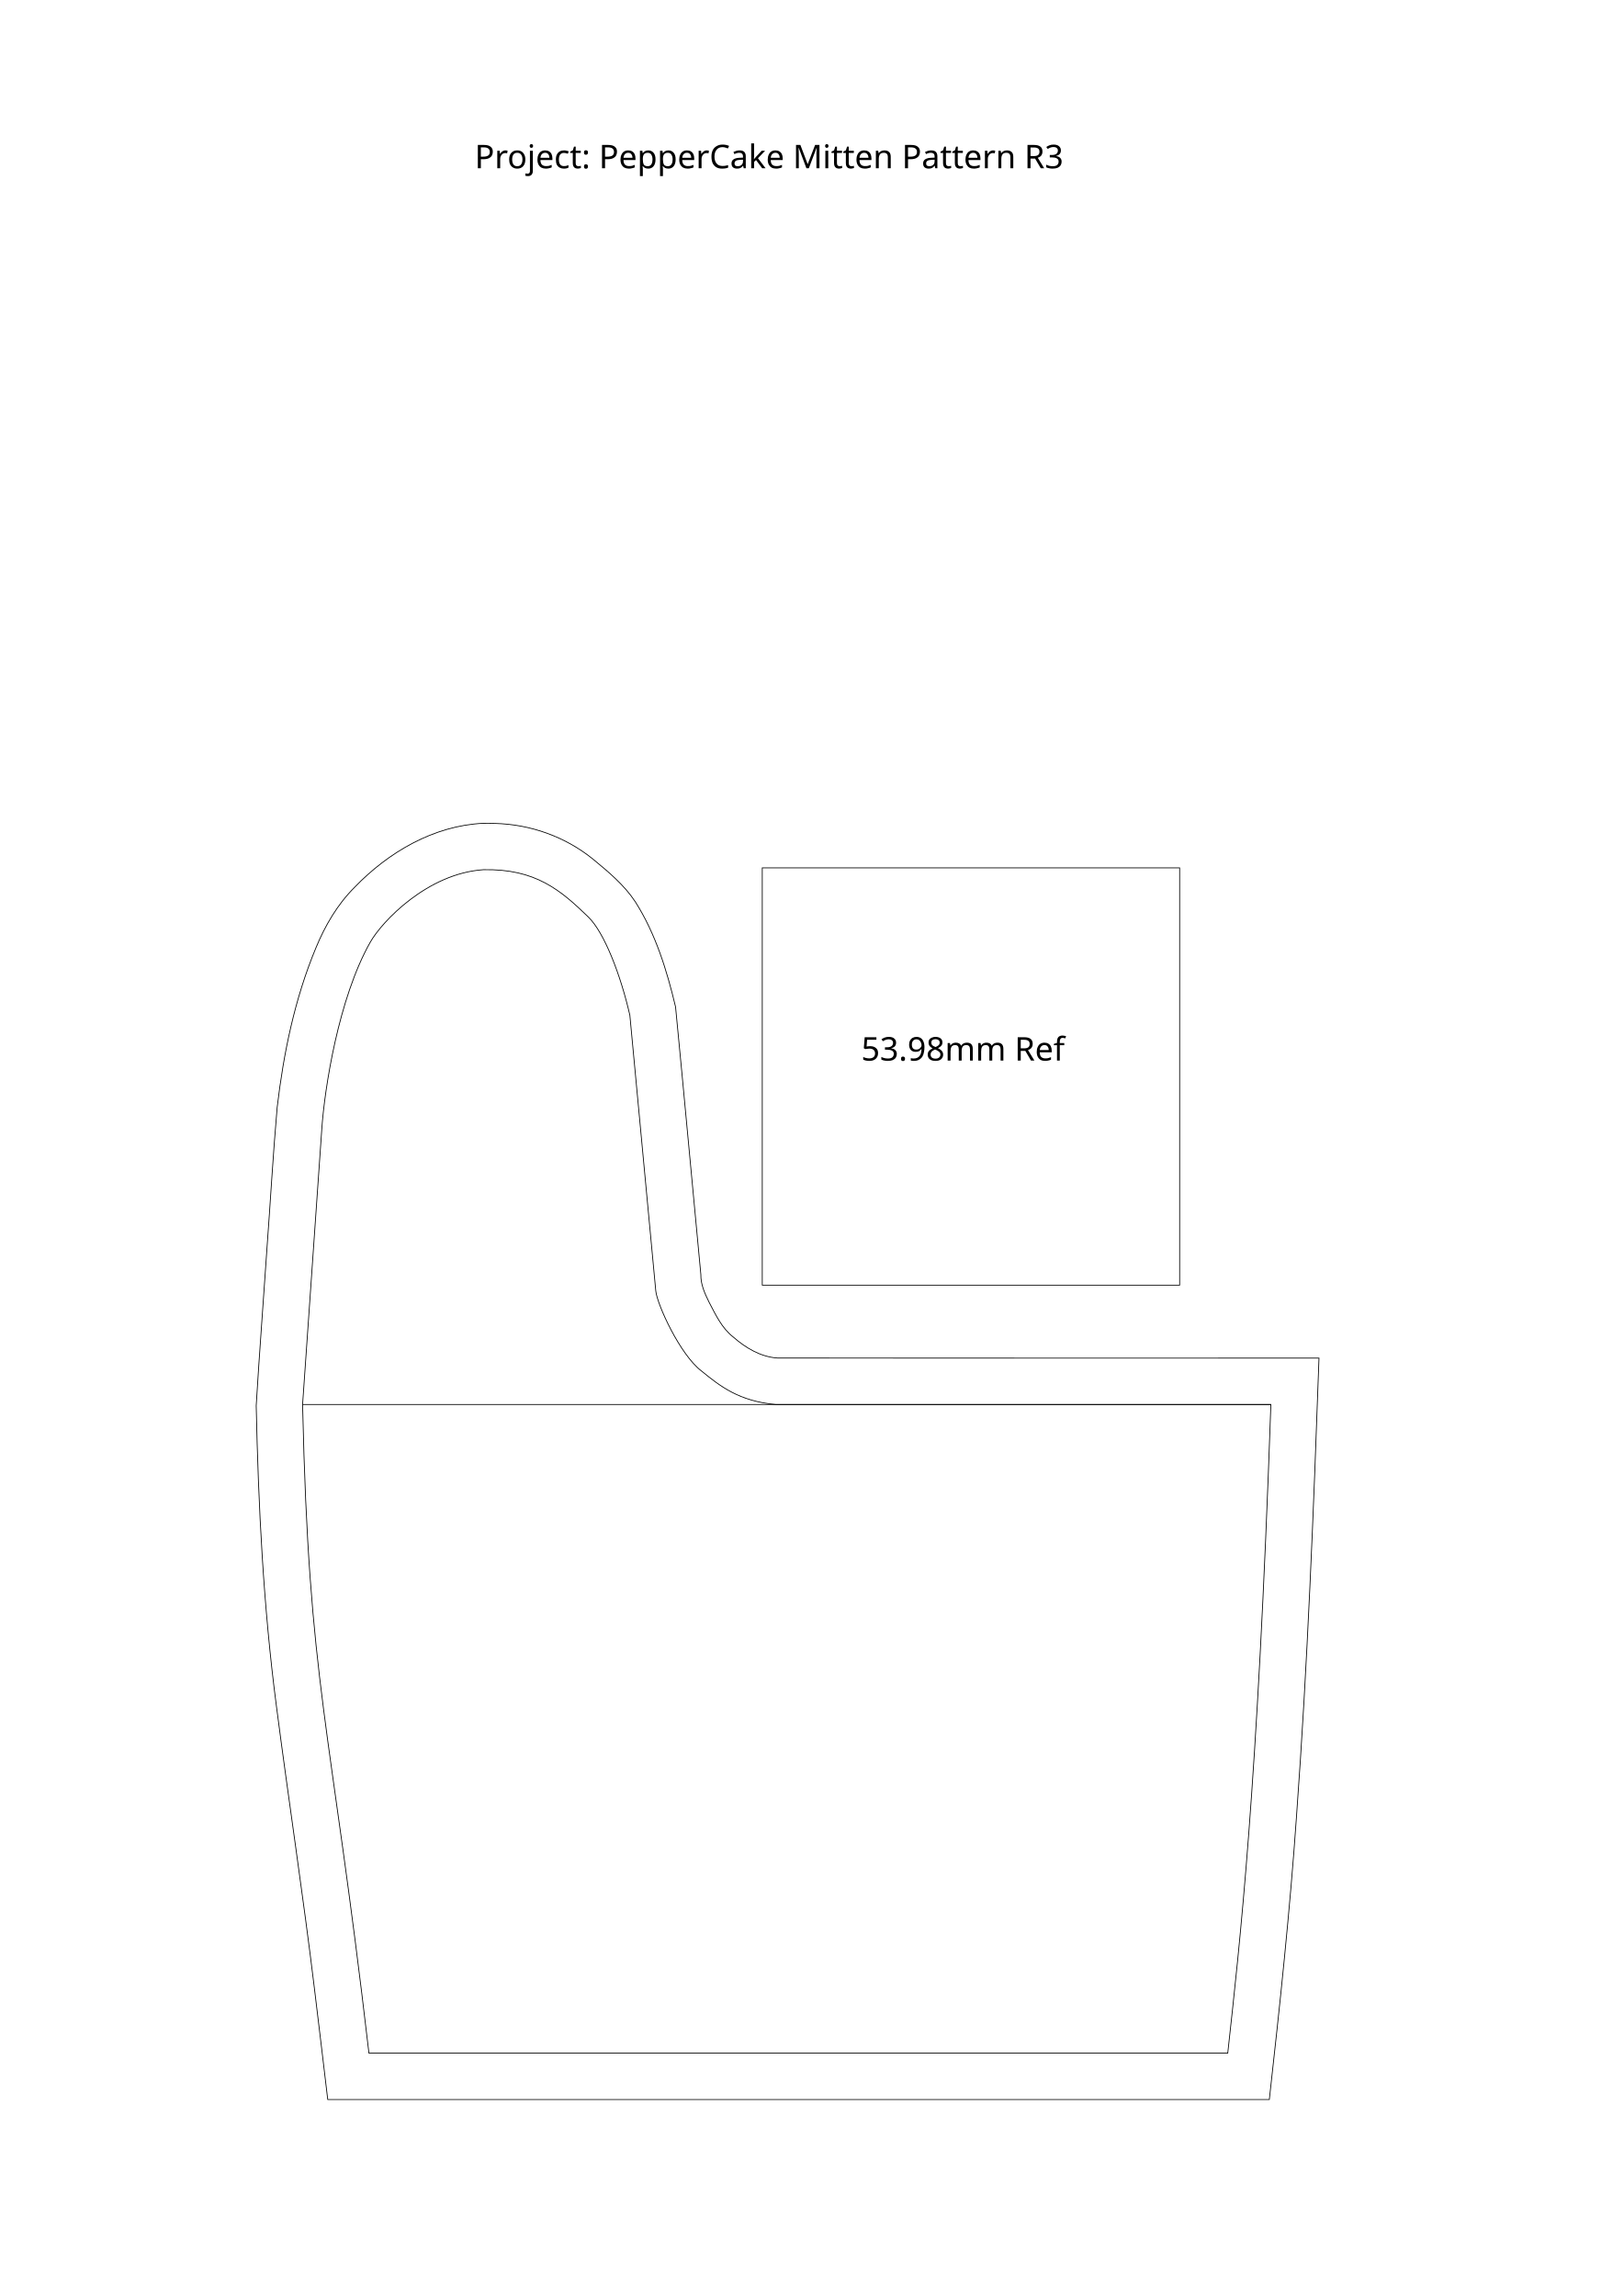
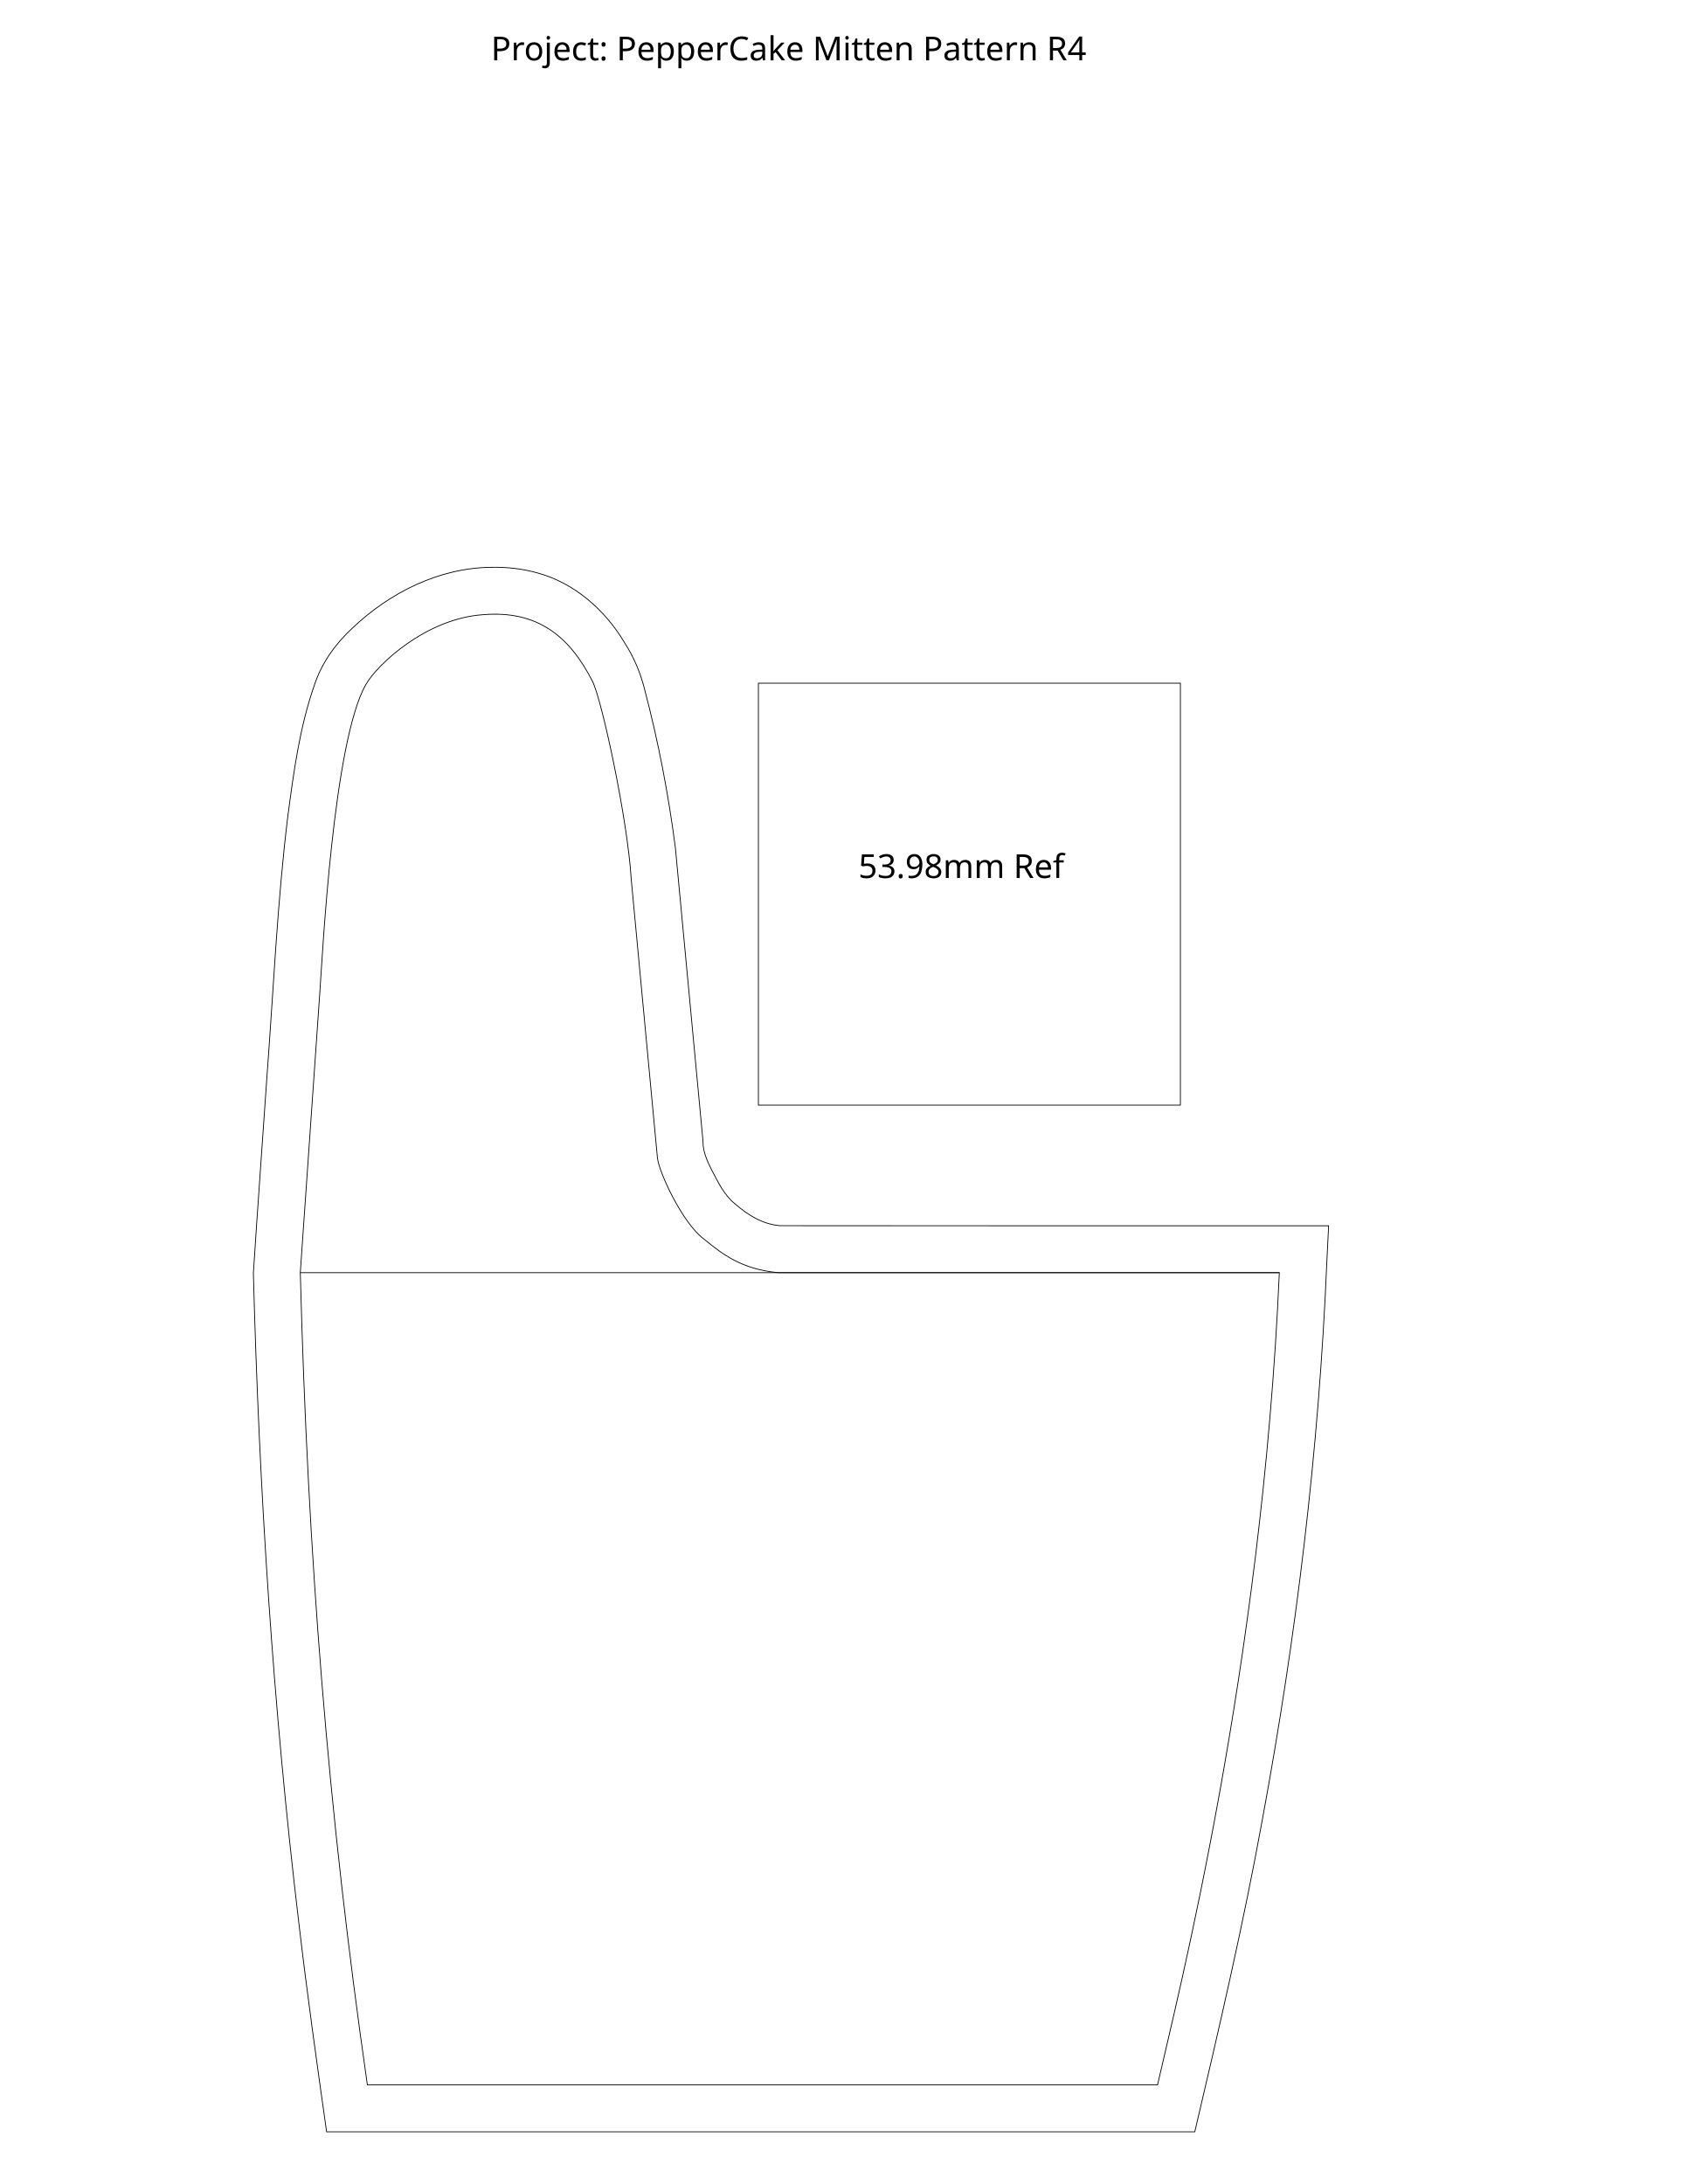
- <svg xmlns="http://www.w3.org/2000/svg" width="210mm" height="297mm" viewBox="0 0 210 297" version="1.1" id="svg856">
+ <svg xmlns="http://www.w3.org/2000/svg" width="8.5in" height="11in" viewBox="0 0 215.9 279.4" version="1.1" id="svg856">
  <defs id="defs850" />
  <g id="layer7" style="display:inline">
-     <path style="display:inline;fill:none;stroke:#000000;stroke-width:0.1;stroke-linecap:butt;stroke-linejoin:miter;stroke-miterlimit:4;stroke-dasharray:none;stroke-opacity:1" d="M 98.588,112.262 H 152.568 v 53.98 H 98.588 Z" id="path929" />
-     <text xml:space="preserve" style="font-style:normal;font-weight:normal;font-size:10.583px;line-height:1.25;font-family:sans-serif;display:inline;fill:#000000;fill-opacity:1;stroke:none;stroke-width:0.265" x="111.377" y="137.187" id="text933">
-       <tspan id="tspan1068" x="111.377" y="137.187" style="font-style:normal;font-variant:normal;font-weight:normal;font-stretch:normal;font-size:4.233px;font-family:sans-serif;-inkscape-font-specification:'sans-serif, Normal';font-variant-ligatures:normal;font-variant-caps:normal;font-variant-numeric:normal;font-variant-east-asian:normal">53.98mm Ref</tspan>
-       <tspan id="tspan1070" x="111.377" y="150.416" style="font-style:normal;font-variant:normal;font-weight:normal;font-stretch:normal;font-size:4.233px;font-family:sans-serif;-inkscape-font-specification:'sans-serif, Normal';font-variant-ligatures:normal;font-variant-caps:normal;font-variant-numeric:normal;font-variant-east-asian:normal" />
+     <path style="display:inline;fill:none;stroke:#000000;stroke-width:0.1;stroke-linecap:butt;stroke-linejoin:miter;stroke-miterlimit:4;stroke-dasharray:none;stroke-opacity:1" d="m 97.01,87.399 h 53.98 v 53.98 h -53.98 z" id="path929" />
+     <text xml:space="preserve" style="font-style:normal;font-weight:normal;font-size:10.583px;line-height:1.25;font-family:sans-serif;display:inline;fill:#000000;fill-opacity:1;stroke:none;stroke-width:0.265" x="109.799" y="112.324" id="text933">
+       <tspan id="tspan1068" x="109.799" y="112.324" style="font-style:normal;font-variant:normal;font-weight:normal;font-stretch:normal;font-size:4.233px;font-family:sans-serif;-inkscape-font-specification:'sans-serif, Normal';font-variant-ligatures:normal;font-variant-caps:normal;font-variant-numeric:normal;font-variant-east-asian:normal">53.98mm Ref</tspan>
+       <tspan id="tspan1070" x="109.799" y="125.553" style="font-style:normal;font-variant:normal;font-weight:normal;font-stretch:normal;font-size:4.233px;font-family:sans-serif;-inkscape-font-specification:'sans-serif, Normal';font-variant-ligatures:normal;font-variant-caps:normal;font-variant-numeric:normal;font-variant-east-asian:normal" />
    </text>
-     <text xml:space="preserve" style="font-style:normal;font-variant:normal;font-weight:normal;font-stretch:normal;font-size:4.233px;line-height:1.25;font-family:sans-serif;-inkscape-font-specification:'sans-serif, Normal';font-variant-ligatures:normal;font-variant-caps:normal;font-variant-numeric:normal;font-variant-east-asian:normal;fill:#000000;fill-opacity:1;stroke:none;stroke-width:0.265" x="61.394" y="21.767" id="text1076">
-       <tspan id="tspan1078" x="61.394" y="21.767">Project: PepperCake Mitten Pattern R3</tspan>
+     <text xml:space="preserve" style="font-style:normal;font-variant:normal;font-weight:normal;font-stretch:normal;font-size:4.233px;line-height:1.25;font-family:sans-serif;-inkscape-font-specification:'sans-serif, Normal';font-variant-ligatures:normal;font-variant-caps:normal;font-variant-numeric:normal;font-variant-east-asian:normal;fill:#000000;fill-opacity:1;stroke:none;stroke-width:0.265" x="62.809" y="7.715" id="text1076">
+       <tspan id="tspan1078" x="62.809" y="7.715">Project: PepperCake Mitten Pattern R4</tspan>
    </text>
  </g>
  <g id="layer4" style="display:none">
    <path style="fill:none;stroke:#ff0000;stroke-width:0.1;stroke-linecap:butt;stroke-linejoin:miter;stroke-miterlimit:4;stroke-dasharray:none;stroke-opacity:1" d="m 158.789,265.584 -105.509,-0.032 c -7.614,-57.856 -6.611,-46.309 -8.808,-79.25 0.957,-12.371 -2.8,-54.095 9,-83.66 7.007,-17.929 20.251,-49.83 52.607,-50.805 27.31,2.743 36.601,13.489 42.757,23.323 7.372,34.607 10.346,74.099 15.531,106.519 -0.992,27.34 -2.628,58.522 -5.577,83.905 z" id="path2004" />
    <path style="fill:none;stroke:#000000;stroke-width:0.1;stroke-linecap:butt;stroke-linejoin:miter;stroke-miterlimit:4;stroke-dasharray:none;stroke-opacity:1" d="m 106.08,46.337 -3.3e-4,5.5" id="path2050" />
    <path id="path2004-0" style="display:inline;fill:none;stroke:#ff0000;stroke-width:0.092;stroke-linecap:butt;stroke-linejoin:miter;stroke-miterlimit:4;stroke-dasharray:none;stroke-opacity:1" d="m 105.83,46.342 c -9.014,0.247 -17.966,2.933 -25.526,7.872 -9.782,6.31 -17.097,15.761 -22.648,25.862 -4.209,7.654 -7.528,15.76 -10.569,23.936 -4.578,13.085 -6.449,26.939 -7.362,40.718 -0.791,11.965 -0.594,23.96 -0.577,35.942 0.024,1.999 -0.122,3.999 -0.163,5.993 0.8,11.629 1.385,23.284 2.917,34.848 2.108,16.315 4.339,32.614 6.48,48.925 -0.176,0.892 0.723,0.558 1.281,0.613 38.016,0.013 76.032,0.022 114.048,0.035 1.354,-11.634 2.483,-23.294 3.316,-34.978 1.323,-18.261 2.21,-36.556 2.843,-54.85 -0.348,-2.185 -0.686,-4.371 -1.014,-6.559 -0.064,-0.481 -0.189,-1.32 -0.276,-1.939 -0.202,-1.399 -0.431,-3.029 -0.617,-4.286 -0.346,-2.579 -0.714,-5.2 -1.035,-7.697 C 163.071,131.48 160.195,101.996 154.018,73.061 150.665,67.557 146.619,62.386 141.478,58.441 133.747,52.396 124.213,49.157 114.642,47.467 c -2.875,-0.485 -5.772,-0.931 -8.678,-1.132 l -0.1,0.004 z" />
  </g>
  <g id="layer5" style="display:none">
    <path style="fill:none;stroke:#0000ff;stroke-width:0.091;stroke-linecap:butt;stroke-linejoin:miter;stroke-miterlimit:4;stroke-dasharray:none;stroke-opacity:1" d="m 158.461,181.68 -61.143,-3.1e-4 c -5.613,0.564 -8.81,3.423 -11.749,6.435 -2.211,3.074 -3.228,5.807 -3.841,8.425 v 21.707 c -2.084,9.072 -5.058,14.267 -8.039,17.396 -3.989,2.392 -7.606,5.238 -13.57,5.216 -10.464,-1.762 -12.377,-3.621 -15.26,-6.634 -3.549,-4.892 -4.858,-10.397 -5.76,-15.762 -1.076,-18.216 0.035,-36.783 0.035,-36.783 -0.658,-31.317 1.52,-56.065 5.238,-69.392 5.099,-17.886 16.238,-39.763 24.811,-46.985 2.962,-2.202 11.057,-12.029 30.991,-13.465 8.442,1.129 29.852,2.018 42.757,23.323 6.667,33.949 10.322,72.431 15.531,106.519 z" id="path848" />
    <path style="display:inline;fill:none;stroke:#000000;stroke-width:0.1;stroke-linecap:butt;stroke-linejoin:miter;stroke-miterlimit:4;stroke-dasharray:none;stroke-opacity:1" d="m 106.08,46.438 -3.3e-4,5.399" id="path2050-7" />
  </g>
  <g id="layer2" style="display:none">
    <path style="display:inline;fill:none;stroke:#ff00ff;stroke-width:0.1;stroke-linecap:butt;stroke-linejoin:miter;stroke-miterlimit:4;stroke-dasharray:none;stroke-opacity:1" d="m 164.367,181.679 -61.143,-1.1e-4 c -5.613,-0.564 -8.81,-3.423 -11.749,-6.434 -2.211,-3.074 -3.228,-5.807 -3.841,-8.425 v -21.707 c -2.084,-9.072 -5.058,-14.267 -8.039,-17.396 -3.989,-2.392 -7.606,-5.238 -13.57,-5.216 -10.464,1.762 -12.377,3.621 -15.26,6.634 -3.549,4.892 -4.858,10.397 -5.76,15.762 -1.137,18.172 -0.532,41.405 -0.532,41.405 1.124,29.518 8.952,78.854 8.808,79.25 l 105.509,0.032 c 5.375,-53.159 5.577,-83.905 5.577,-83.905 z" id="path848-8" />
    <path id="path848-8-6" style="display:inline;fill:none;stroke:#ff00ff;stroke-width:0.1;stroke-linecap:butt;stroke-linejoin:miter;stroke-miterlimit:4;stroke-dasharray:none;stroke-opacity:1" d="m 65.061,117.086 c -4.928,0.89 -10.059,1.837 -14.279,4.701 -1.682,1.169 -3.195,2.598 -4.503,4.166 -3.764,5.151 -5.611,11.405 -6.627,17.631 -0.303,2.124 -0.286,4.286 -0.419,6.428 -0.513,12.336 -0.519,24.691 -0.232,37.033 0.667,15.127 2.386,30.183 4.224,45.206 1.385,11.22 3.006,22.409 4.565,33.605 0.094,1.732 0.189,3.464 0.283,5.195 38.566,0.013 77.132,0.022 115.697,0.035 2.732,-26.797 4.94,-53.662 5.888,-80.586 0.16,-4.772 0.228,-9.546 0.286,-14.32 -22.153,-0.009 -44.307,0.017 -66.459,-0.013 -2.922,-0.256 -5.419,-2.024 -7.394,-4.083 -1.192,-1.282 -1.929,-2.939 -2.535,-4.567 -0.447,-0.977 -0.467,-2.033 -0.423,-3.086 -0.016,-6.689 0.032,-13.386 -0.024,-20.071 -1.572,-6.804 -3.875,-13.681 -8.382,-19.138 -0.793,-0.926 -1.548,-1.923 -2.678,-2.452 -3.444,-2.169 -7.095,-4.447 -11.2,-5.263 -1.856,-0.386 -3.785,-0.622 -5.674,-0.442 l -0.098,0.018 z" />
  </g>
  <g id="layer1" style="display:none">
    <path style="display:inline;fill:none;stroke:#000000;stroke-width:0.1;stroke-linecap:butt;stroke-linejoin:miter;stroke-miterlimit:4;stroke-dasharray:none;stroke-opacity:1" d="M 158.789,265.584 H 47.715 C 40.1,207.728 39.461,205.272 39.134,181.679 39.055,154.866 45.59,94.939 54.868,75.608 59.399,67.559 66.649,39.061 106.079,35 c 31.988,2.37 37.633,18.452 42.756,25.755 6.981,14.573 13.802,70.795 15.531,120.924 -0.992,27.34 -2.628,58.522 -5.577,83.905 z" id="path2004-8" />
    <path style="font-variation-settings:normal;opacity:1;vector-effect:none;fill:none;fill-opacity:1;stroke:#000000;stroke-width:0.1;stroke-linecap:butt;stroke-linejoin:miter;stroke-miterlimit:4;stroke-dasharray:none;stroke-dashoffset:0;stroke-opacity:1;stop-color:#000000;stop-opacity:1" d="M 164.366,181.679 H 39.134" id="path984" />
    <path id="path2004-8-2" style="display:inline;fill:none;stroke:#000000;stroke-width:0.1;stroke-linecap:butt;stroke-linejoin:miter;stroke-miterlimit:4;stroke-dasharray:none;stroke-opacity:1" d="m 105.455,29.535 c -10.873,1.111 -21.703,4.309 -30.824,10.459 -7.762,5.17 -14.013,12.409 -18.5,20.55 -2.446,4.297 -4.267,8.906 -6.509,13.304 -3.106,6.945 -4.894,14.382 -6.56,21.778 -3.329,15.55 -5.455,31.333 -7.096,47.142 -1.245,12.556 -2.232,25.155 -2.327,37.778 0.048,9.951 0.393,19.912 1.48,29.809 1.554,14.414 3.592,28.77 5.452,43.147 0.774,5.861 1.548,11.722 2.321,17.583 40.273,0 80.546,0 120.818,0 1.354,-11.633 2.483,-23.293 3.316,-34.976 1.319,-18.19 2.201,-36.411 2.837,-54.636 -0.871,-24.076 -2.662,-48.124 -5.562,-72.042 -1.578,-12.646 -3.379,-25.29 -6.249,-37.716 -1.153,-4.677 -2.345,-9.401 -4.463,-13.749 -2.525,-3.757 -4.697,-7.769 -7.666,-11.212 -5.039,-6.115 -11.892,-10.581 -19.327,-13.228 -6.643,-2.398 -13.678,-3.581 -20.706,-4.04 -0.145,0.016 -0.291,0.033 -0.436,0.049 z" />
  </g>
  <g id="layer3" style="display:none">
    <path style="display:inline;fill:none;stroke:#000000;stroke-width:0.1;stroke-linecap:butt;stroke-linejoin:miter;stroke-miterlimit:4;stroke-dasharray:none;stroke-opacity:1" d="m 90.736,186.004 c -2.77,2.085 -5.908,8.613 -5.922,10.377 l -0.293,36.243 c -2.036,7.474 -4.591,10.302 -6.637,12.293 -3.612,3.513 -8.628,6.071 -15.359,5.941 -7.247,-0.484 -13.963,-3.181 -16.995,-6.597 -5.574,-6.28 -6.255,-19.227 -6.271,-24.273 L 39.134,181.679 c -0.079,-26.814 6.456,-86.74 15.734,-106.072 4.531,-8.049 11.781,-36.547 51.211,-40.608 31.988,2.37 37.633,18.452 42.756,25.755 6.981,14.573 13.802,70.795 15.531,120.924 L 100.318,181.679 c -4.719,0.425 -7.179,2.356 -9.582,4.325 z" id="path2004-8-0" />
    <path id="path2004-8-0-5" style="display:inline;fill:none;stroke:#000000;stroke-width:0.1;stroke-linecap:butt;stroke-linejoin:miter;stroke-miterlimit:4;stroke-dasharray:none;stroke-opacity:1" d="m 105.455,29.535 c -10.873,1.111 -21.703,4.309 -30.824,10.459 -7.762,5.17 -14.013,12.409 -18.5,20.55 -2.446,4.297 -4.267,8.906 -6.509,13.304 -3.106,6.945 -4.894,14.382 -6.56,21.778 -3.329,15.55 -5.455,31.333 -7.096,47.142 -1.245,12.556 -2.232,25.155 -2.327,37.778 0.034,13.613 0.064,27.227 0.138,40.841 0.214,6.858 1.059,13.83 3.734,20.202 1.613,3.798 4.132,7.322 7.685,9.519 5.104,3.277 11.16,4.84 17.169,5.25 6.251,0.18 12.581,-1.814 17.433,-5.798 3.481,-2.781 6.276,-6.411 7.979,-10.535 0.928,-2.198 1.719,-4.482 2.239,-6.802 0.097,-12.137 0.196,-24.274 0.293,-36.411 0.835,-2.303 2.004,-4.548 3.674,-6.357 1.745,-1.493 3.697,-2.949 6.055,-3.2 2.187,-0.168 4.394,-0.028 6.589,-0.074 21.15,0 42.299,0 63.449,0 -0.47,-13.942 -1.154,-27.878 -2.239,-41.786 -1.505,-19.293 -3.494,-38.566 -6.632,-57.667 -1.435,-8.282 -2.952,-16.588 -5.537,-24.602 -0.691,-1.912 -1.304,-3.898 -2.396,-5.622 -2.513,-3.852 -4.784,-7.897 -7.862,-11.347 -5.272,-6.176 -12.429,-10.548 -20.1,-13.08 -6.266,-2.093 -12.844,-3.164 -19.422,-3.59 -0.145,0.016 -0.291,0.033 -0.436,0.049 z" />
    <path style="font-variation-settings:normal;display:inline;vector-effect:none;fill:none;fill-opacity:1;stroke:#000000;stroke-width:0.1;stroke-linecap:butt;stroke-linejoin:miter;stroke-miterlimit:4;stroke-dasharray:none;stroke-dashoffset:0;stroke-opacity:1;stop-color:#000000" d="M 164.366,181.679 H 39.134" id="path984-7-3-5" />
  </g>
  <g id="layer6" style="display:none">
    <path style="display:inline;fill:none;stroke:#000000;stroke-width:0.1;stroke-linecap:butt;stroke-linejoin:miter;stroke-miterlimit:4;stroke-dasharray:none;stroke-opacity:1" d="m 90.736,177.354 c -2.77,-2.085 -5.908,-8.613 -5.922,-10.377 l -0.293,-36.243 c -2.036,-7.474 -4.591,-10.302 -6.637,-12.293 -3.612,-3.513 -8.628,-6.071 -15.359,-5.941 -7.247,0.484 -13.963,3.181 -16.995,6.597 -5.574,6.28 -6.255,19.227 -6.271,24.273 l -0.124,38.308 c 0.824,36.548 3.514,40.347 8.581,83.906 l 111.074,4e-5 c 1.568,-14.316 3.839,-33.776 5.577,-83.906 L 100.318,181.679 c -4.719,-0.425 -7.179,-2.356 -9.582,-4.325 z" id="path2004-8-0-1" />
    <path style="display:inline;fill:none;stroke:#000000;stroke-width:0.1;stroke-linecap:butt;stroke-linejoin:miter;stroke-miterlimit:4;stroke-dasharray:none;stroke-opacity:1" d="m 106.08,317.021 -3.3e-4,-5.5" id="path2050-9-7-0" />
    <path style="font-variation-settings:normal;vector-effect:none;fill:none;fill-opacity:1;stroke:#000000;stroke-width:0.1;stroke-linecap:butt;stroke-linejoin:miter;stroke-miterlimit:4;stroke-dasharray:none;stroke-dashoffset:0;stroke-opacity:1;stop-color:#000000" d="M 164.366,181.679 H 39.134" id="path984-7-3" />
    <path style="font-variation-settings:normal;vector-effect:none;fill:none;fill-opacity:1;stroke:#000000;stroke-width:0.1;stroke-linecap:butt;stroke-linejoin:miter;stroke-miterlimit:4;stroke-dasharray:none;stroke-dashoffset:0;stroke-opacity:1;stop-color:#000000" d="m 106.079,328.358 -5e-5,-16.837" id="path1006-9-0" />
    <path id="path2004-8-0-1-0" style="display:inline;fill:none;stroke:#000000;stroke-width:0.1;stroke-linecap:butt;stroke-linejoin:miter;stroke-miterlimit:4;stroke-dasharray:none;stroke-opacity:1" d="m 62.49,107 c -6.051,0.379 -12.147,1.956 -17.289,5.247 -3.757,2.325 -6.35,6.118 -7.954,10.168 -2.522,6.361 -3.312,13.263 -3.48,20.059 -0.047,13.279 -0.109,26.56 -0.118,39.839 0.279,12.881 0.944,25.769 2.626,38.551 1.598,12.267 3.466,24.498 4.947,36.781 0.547,4.479 1.073,8.96 1.61,13.44 40.296,0 80.592,0 120.889,0 1.342,-12.019 2.621,-24.048 3.461,-36.114 1.425,-19.572 2.196,-39.183 2.89,-58.792 -23.18,-0.007 -46.362,0.016 -69.541,-0.009 -2.281,-0.153 -4.312,-1.343 -5.997,-2.818 -1.688,-1.317 -2.641,-3.327 -3.589,-5.196 -0.415,-0.853 -0.773,-1.743 -0.644,-2.709 -0.095,-11.836 -0.191,-23.673 -0.286,-35.509 -1.398,-5.239 -3.476,-10.493 -7.312,-14.445 C 78.699,111.184 73.271,108.188 67.434,107.337 65.802,107.071 64.143,106.976 62.49,107 Z" />
  </g>
  <g id="layer9" style="display:none">
    <path style="display:inline;fill:none;stroke:#000000;stroke-width:0.1;stroke-linecap:butt;stroke-linejoin:miter;stroke-miterlimit:4;stroke-dasharray:none;stroke-opacity:1" d="M 158.789,265.584 H 47.715 C 40.1,207.728 39.461,205.272 39.134,181.679 39.055,154.866 45.59,94.939 54.868,75.608 c 4.531,-8.049 11.781,-36.547 51.211,-40.608 31.988,2.37 37.633,18.452 42.756,25.755 6.981,14.573 13.802,70.795 15.531,120.924 -0.992,27.34 -2.628,58.522 -5.577,83.905 z" id="path2004-8-6" />
    <path style="font-variation-settings:normal;display:inline;vector-effect:none;fill:none;fill-opacity:1;stroke:#000000;stroke-width:0.1;stroke-linecap:butt;stroke-linejoin:miter;stroke-miterlimit:4;stroke-dasharray:none;stroke-dashoffset:0;stroke-opacity:1;stop-color:#000000" d="M 164.366,181.679 H 39.134" id="path984-6" />
    <path id="path2004-8-6-0" style="display:inline;fill:none;stroke:#000000;stroke-width:0.1;stroke-linecap:butt;stroke-linejoin:miter;stroke-miterlimit:4;stroke-dasharray:none;stroke-opacity:1" d="m 105.398,29.039 c -10.93,1.116 -21.813,4.332 -30.989,10.501 -7.794,5.179 -14.091,12.422 -18.614,20.582 -2.489,4.328 -4.321,8.986 -6.586,13.426 -3.14,6.971 -4.939,14.446 -6.618,21.876 -3.32,15.502 -5.453,31.234 -7.092,46.994 -1.254,12.538 -2.24,25.119 -2.359,37.725 0.036,10.035 0.369,20.082 1.462,30.063 1.528,14.287 3.55,28.516 5.393,42.764 0.819,6.205 1.638,12.409 2.458,18.614 40.568,0 81.135,0 121.703,0 1.292,-11.159 2.412,-22.338 3.224,-33.542 1.405,-18.838 2.323,-37.711 2.981,-56.589 -0.908,-24.98 -2.795,-49.931 -5.893,-74.737 -1.555,-11.972 -3.298,-23.945 -6.075,-35.703 -1.14,-4.553 -2.314,-9.163 -4.426,-13.376 -2.498,-3.73 -4.66,-7.702 -7.595,-11.124 -5.06,-6.168 -11.939,-10.693 -19.416,-13.388 -6.756,-2.465 -13.92,-3.674 -21.076,-4.141 -0.162,0.018 -0.323,0.037 -0.485,0.055 z" />
  </g>
  <g id="layer10" style="display:none">
    <path style="display:inline;fill:none;stroke:#000000;stroke-width:0.1;stroke-linecap:butt;stroke-linejoin:miter;stroke-miterlimit:4;stroke-dasharray:none;stroke-opacity:1" d="m 90.736,186.004 c -2.77,2.085 -5.757,8.62 -5.922,10.377 l -3.352,35.651 c -1.192,5.224 -3.308,10.697 -5.354,12.687 -3.612,3.513 -6.852,6.268 -13.583,6.139 -7.251,-0.486 -13.122,-6.707 -14.627,-9.36 -4.144,-7.303 -5.92,-19.042 -6.271,-24.076 L 39.134,181.679 C 39.958,145.131 45.262,97.954 54.868,75.608 69.049,39.601 92.506,37.256 106.079,35 c 17.221,2.145 31.36,4.566 42.756,25.755 6.698,14.118 13.792,70.794 15.531,120.924 L 100.318,181.679 c -4.719,0.425 -7.179,2.356 -9.582,4.325 z" id="path2004-8-0-1-7-8" />
    <path style="font-variation-settings:normal;display:inline;vector-effect:none;fill:none;fill-opacity:1;stroke:#000000;stroke-width:0.1;stroke-linecap:butt;stroke-linejoin:miter;stroke-miterlimit:4;stroke-dasharray:none;stroke-dashoffset:0;stroke-opacity:1;stop-color:#000000" d="M 164.366,181.679 H 39.134" id="path984-7-3-3-5" />
    <path id="path2004-8-0-1-7-8-7" style="display:inline;fill:none;stroke:#000000;stroke-width:0.1;stroke-linecap:butt;stroke-linejoin:miter;stroke-miterlimit:4;stroke-dasharray:none;stroke-opacity:1" d="m 105.117,29.078 c -6.829,1.058 -13.697,2.283 -20.139,4.871 -8.756,3.413 -16.518,9.191 -22.496,16.423 -5.876,7.023 -10.148,15.236 -13.488,23.724 -3.634,8.905 -5.875,18.303 -7.793,27.705 -3.538,17.961 -5.563,36.187 -6.879,54.435 -0.585,8.609 -1.043,17.234 -1.175,25.861 0.878,12.381 1.698,24.768 2.612,37.146 0.751,7.113 2.182,14.211 4.833,20.873 1.221,3.036 2.798,5.98 5.129,8.315 4.359,4.599 10.268,8.096 16.708,8.424 4.536,0.136 9.151,-1.018 12.9,-3.626 2.196,-1.552 4.245,-3.344 6.006,-5.377 2.577,-3.362 3.997,-7.439 5.196,-11.457 0.518,-1.799 1,-3.615 1.064,-5.496 1.061,-11.245 2.108,-22.492 3.177,-33.735 0.832,-2.283 1.933,-4.537 3.564,-6.357 1.675,-1.427 3.539,-2.833 5.803,-3.065 2.361,-0.148 4.74,-0.023 7.108,-0.064 21.117,0 42.234,0 63.351,0 -0.452,-13.206 -1.082,-26.407 -2.085,-39.584 -1.56,-20.311 -3.644,-40.601 -6.952,-60.709 -1.44,-8.304 -2.948,-16.636 -5.531,-24.674 -0.83,-2.613 -1.953,-5.124 -3.406,-7.451 -4.371,-7.502 -10.305,-14.288 -17.917,-18.617 -7.017,-4.075 -15.063,-5.856 -23.023,-6.96 -1.932,-0.255 -3.871,-0.547 -5.806,-0.732 -0.254,0.042 -0.508,0.083 -0.763,0.125 z" />
  </g>
-   <g id="layer8" style="display:inline">
+   <g id="layer8" style="display:none">
    <path style="display:inline;fill:none;stroke:#000000;stroke-width:0.1;stroke-linecap:butt;stroke-linejoin:miter;stroke-miterlimit:4;stroke-dasharray:none;stroke-opacity:1" d="m 90.736,177.354 c -2.77,-2.085 -5.757,-8.62 -5.922,-10.377 l -3.352,-35.651 c -1.192,-5.224 -3.308,-10.697 -5.354,-12.687 -3.612,-3.513 -6.852,-6.268 -13.583,-6.139 -7.251,0.486 -13.122,6.707 -14.627,9.36 -4.144,7.303 -5.92,19.042 -6.271,24.076 l -2.492,35.743 c 0.824,36.548 3.514,40.347 8.581,83.906 l 111.074,4e-5 c 1.568,-14.316 3.839,-33.776 5.577,-83.906 L 100.318,181.679 c -4.719,-0.425 -7.179,-2.356 -9.582,-4.325 z" id="path2004-8-0-1-7" />
    <path style="display:inline;fill:none;stroke:#000000;stroke-width:0.1;stroke-linecap:butt;stroke-linejoin:miter;stroke-miterlimit:4;stroke-dasharray:none;stroke-opacity:1" d="m 106.08,317.021 -3.3e-4,-5.5" id="path2050-9-7-0-9" />
    <path style="font-variation-settings:normal;display:inline;vector-effect:none;fill:none;fill-opacity:1;stroke:#000000;stroke-width:0.1;stroke-linecap:butt;stroke-linejoin:miter;stroke-miterlimit:4;stroke-dasharray:none;stroke-dashoffset:0;stroke-opacity:1;stop-color:#000000" d="M 164.366,181.679 H 39.134" id="path984-7-3-3" />
    <path id="path2004-8-0-1-7-1" style="display:inline;fill:none;stroke:#000000;stroke-width:0.1;stroke-linecap:butt;stroke-linejoin:miter;stroke-miterlimit:4;stroke-dasharray:none;stroke-opacity:1" d="m 62.488,106.5 c -6.388,0.301 -12.263,3.739 -16.619,8.271 -2.233,2.22 -3.834,4.974 -5.023,7.871 -2.728,6.556 -4.173,13.58 -4.999,20.61 -0.535,6.101 -0.871,12.219 -1.327,18.327 -0.452,6.749 -0.978,13.497 -1.384,20.248 0.277,12.996 0.926,26.002 2.618,38.899 1.587,12.237 3.455,24.436 4.935,36.688 0.58,4.722 1.132,9.447 1.699,14.171 40.593,0 81.186,0 121.779,0 1.367,-12.207 2.668,-24.424 3.519,-36.679 1.435,-19.716 2.203,-39.473 2.905,-59.227 -23.346,-0.007 -46.694,0.017 -70.039,-0.009 -2.183,-0.151 -4.112,-1.311 -5.722,-2.722 -1.477,-1.141 -2.284,-2.91 -3.135,-4.524 -0.548,-1.12 -1.078,-2.281 -1.051,-3.555 -1.095,-11.54 -2.15,-23.086 -3.271,-34.621 -1.125,-4.73 -2.583,-9.482 -5.215,-13.61 -1.445,-2.193 -3.507,-3.886 -5.513,-5.544 -3.555,-2.866 -8.058,-4.465 -12.616,-4.576 -0.514,-0.016 -1.027,-0.024 -1.541,-0.016 z" />
  </g>
+   <g id="layer11" style="display:none">
+     <path style="display:inline;fill:none;stroke:#000000;stroke-width:0.1;stroke-linecap:butt;stroke-linejoin:miter;stroke-miterlimit:4;stroke-dasharray:none;stroke-opacity:1" d="M 148.068,266.72 H 46.994 c -7.614,-57.856 -8.254,-80.312 -8.581,-103.905 -0.079,-26.814 6.456,-86.74 15.734,-106.072 4.531,-8.049 11.781,-36.547 51.211,-40.608 31.988,2.37 37.633,18.452 42.756,25.755 6.981,14.573 13.802,70.795 15.531,120.924 C 162.653,190.155 155.753,233.444 148.068,266.72 Z" id="path2004-8-6-8" />
+     <path style="font-variation-settings:normal;display:inline;vector-effect:none;fill:none;fill-opacity:1;stroke:#000000;stroke-width:0.1;stroke-linecap:butt;stroke-linejoin:miter;stroke-miterlimit:4;stroke-dasharray:none;stroke-dashoffset:0;stroke-opacity:1;stop-color:#000000" d="M 163.646,162.815 H 38.413" id="path984-6-1" />
+     <path id="path2004-8-6-8-1" style="display:inline;fill:none;stroke:#000000;stroke-width:0.1;stroke-linecap:butt;stroke-linejoin:miter;stroke-miterlimit:4;stroke-dasharray:none;stroke-opacity:1" d="M 104.684,10.176 C 93.582,11.307 82.518,14.607 73.259,20.972 65.542,26.191 59.35,33.462 54.881,41.6 c -2.193,3.866 -3.865,7.992 -5.839,11.966 -2.587,5.198 -4.168,10.825 -5.628,16.424 -3.371,13.593 -5.496,27.459 -7.252,41.341 -1.864,15.241 -3.25,30.555 -3.686,45.909 -0.161,7.052 0.082,14.106 0.264,21.155 0.804,26.96 3.829,53.792 7.198,80.534 0.593,4.597 1.186,9.194 1.78,13.791 37.046,0 74.091,0 111.137,0 3.405,-14.594 6.413,-29.28 8.955,-44.049 3.122,-18.149 5.752,-36.402 7.202,-54.768 0.269,-3.9 0.583,-7.806 0.615,-11.716 -0.882,-24.055 -2.679,-48.082 -5.587,-71.979 -1.528,-12.221 -3.274,-24.437 -5.989,-36.459 -1.207,-5.068 -2.467,-10.188 -4.745,-14.898 -2.529,-3.751 -4.697,-7.763 -7.658,-11.209 -4.884,-5.946 -11.456,-10.377 -18.628,-13.091 -6.981,-2.66 -14.424,-3.95 -21.855,-4.432 -0.161,0.018 -0.322,0.037 -0.483,0.055 z" />
+   </g>
+   <g id="layer12" style="display:none">
+     <path style="display:inline;fill:none;stroke:#000000;stroke-width:0.1;stroke-linecap:butt;stroke-linejoin:miter;stroke-miterlimit:4;stroke-dasharray:none;stroke-opacity:1" d="m 90.015,167.14 c -2.77,2.085 -5.757,8.62 -5.922,10.377 l -3.352,35.651 c -0.437,7.488 -3.739,22.919 -4.96,25.316 -2.945,5.785 -7.062,9.087 -13.978,8.51 -7.251,-0.486 -13.516,-6.315 -15.022,-8.968 -4.144,-7.303 -5.526,-34.434 -5.877,-39.468 L 38.413,162.815 C 39.237,126.268 44.542,79.09 54.147,56.744 68.328,20.737 91.785,18.392 105.358,16.136 c 17.221,2.145 31.36,4.566 42.756,25.755 6.698,14.118 13.792,70.794 15.531,120.924 l -64.048,-3.1e-4 c -4.719,0.425 -7.179,2.356 -9.582,4.325 z" id="path2004-8-0-1-7-8-9" />
+     <path style="font-variation-settings:normal;display:inline;vector-effect:none;fill:none;fill-opacity:1;stroke:#000000;stroke-width:0.1;stroke-linecap:butt;stroke-linejoin:miter;stroke-miterlimit:4;stroke-dasharray:none;stroke-dashoffset:0;stroke-opacity:1;stop-color:#000000" d="M 163.646,162.815 H 38.413" id="path984-7-3-3-5-3" />
+     <path id="path2004-8-0-1-7-8-9-7" style="display:inline;fill:none;stroke:#000000;stroke-width:0.1;stroke-linecap:butt;stroke-linejoin:miter;stroke-miterlimit:4;stroke-dasharray:none;stroke-opacity:1" d="m 104.396,10.215 c -6.894,1.067 -13.83,2.309 -20.325,4.945 -8.713,3.428 -16.424,9.211 -22.371,16.421 -5.845,7.009 -10.099,15.195 -13.428,23.655 -3.632,8.905 -5.874,18.301 -7.791,27.703 -3.558,18.059 -5.588,36.386 -6.899,54.734 -0.576,8.509 -1.025,17.033 -1.157,25.56 1.057,15.079 2.098,30.159 3.147,45.239 0.668,8.095 1.406,16.217 3.127,24.167 0.896,3.865 1.98,7.912 4.725,10.915 3.976,4.457 9.31,7.826 15.19,9.054 5.039,0.989 10.568,0.445 14.923,-2.442 3.658,-2.394 6.337,-6.074 8.063,-10.045 1.481,-4.284 2.326,-8.756 3.229,-13.189 0.936,-4.861 1.678,-9.762 2.027,-14.702 1.067,-11.309 2.12,-22.619 3.195,-33.927 0.832,-2.282 1.934,-4.534 3.561,-6.357 1.678,-1.423 3.541,-2.835 5.807,-3.064 2.262,-0.153 4.542,-0.024 6.811,-0.067 21.216,0 42.432,0 63.647,0 -0.452,-13.206 -1.082,-26.407 -2.085,-39.584 -1.566,-20.378 -3.657,-40.734 -6.986,-60.906 -1.425,-8.205 -2.923,-16.435 -5.465,-24.38 -0.83,-2.612 -1.933,-5.133 -3.388,-7.459 -4.364,-7.512 -10.287,-14.315 -17.893,-18.661 -7.034,-4.103 -15.108,-5.896 -23.097,-7.002 -1.932,-0.255 -3.871,-0.547 -5.806,-0.732 -0.254,0.042 -0.508,0.083 -0.763,0.125 z" />
+   </g>
+   <g id="layer13" style="display:inline">
+     <path style="display:inline;fill:none;stroke:#000000;stroke-width:0.1;stroke-linecap:butt;stroke-linejoin:miter;stroke-miterlimit:4;stroke-dasharray:none;stroke-opacity:1" d="m 90.015,158.491 c -2.77,-2.085 -5.757,-8.62 -5.922,-10.377 l -3.352,-35.651 c -0.437,-7.488 -3.739,-22.919 -4.96,-25.316 -2.945,-5.785 -7.062,-9.087 -13.978,-8.51 -7.251,0.486 -13.516,6.315 -15.022,8.968 -4.144,7.303 -5.526,34.434 -5.877,39.468 l -2.492,35.743 c 0.966,36.141 3.5,68.632 8.581,103.905 h 101.074 c 2.52,-11.134 13.373,-53.442 15.578,-103.905 l -64.048,3.1e-4 c -4.719,-0.425 -7.179,-2.356 -9.582,-4.325 z" id="path2004-8-0-1-7-8-9-8" />
+     <path style="font-variation-settings:normal;display:inline;vector-effect:none;fill:none;fill-opacity:1;stroke:#000000;stroke-width:0.1;stroke-linecap:butt;stroke-linejoin:miter;stroke-miterlimit:4;stroke-dasharray:none;stroke-dashoffset:0;stroke-opacity:1;stop-color:#000000" d="M 163.646,162.815 H 38.413" id="path984-7-3-3-5-3-9" />
+     <path id="path2004-8-0-1-7-8-9-8-3" style="display:inline;fill:none;stroke:#000000;stroke-width:0.1;stroke-linecap:butt;stroke-linejoin:miter;stroke-miterlimit:4;stroke-dasharray:none;stroke-opacity:1" d="m 62.881,72.576 c -6.68,0.048 -13.02,3.232 -17.796,7.769 -2.157,1.994 -3.925,4.44 -4.852,7.247 -1.911,5.439 -2.666,11.193 -3.423,16.882 -1.356,11.087 -1.831,22.252 -2.674,33.384 -0.568,8.346 -1.191,16.69 -1.725,25.037 0.737,27.752 2.513,55.488 5.809,83.058 1.043,8.941 2.296,17.855 3.557,26.767 37.018,0 74.036,0 111.055,0 3.105,-13.226 6.192,-26.464 8.623,-39.834 4.366,-23.567 7.256,-47.421 8.263,-71.374 0.077,-1.566 0.154,-3.133 0.232,-4.699 -23.372,-0.007 -46.746,0.017 -70.117,-0.009 -2.209,-0.15 -4.15,-1.339 -5.777,-2.765 -1.443,-1.143 -2.241,-2.886 -3.081,-4.48 -0.548,-1.12 -1.077,-2.281 -1.051,-3.555 C 88.743,133.492 87.576,120.977 86.392,108.465 85.509,101.607 84.197,94.799 82.434,88.113 81.908,86.032 81.07,84.043 79.901,82.239 77.418,78.046 73.488,74.572 68.721,73.287 66.824,72.755 64.848,72.539 62.881,72.576 Z" />
+   </g>
</svg>
